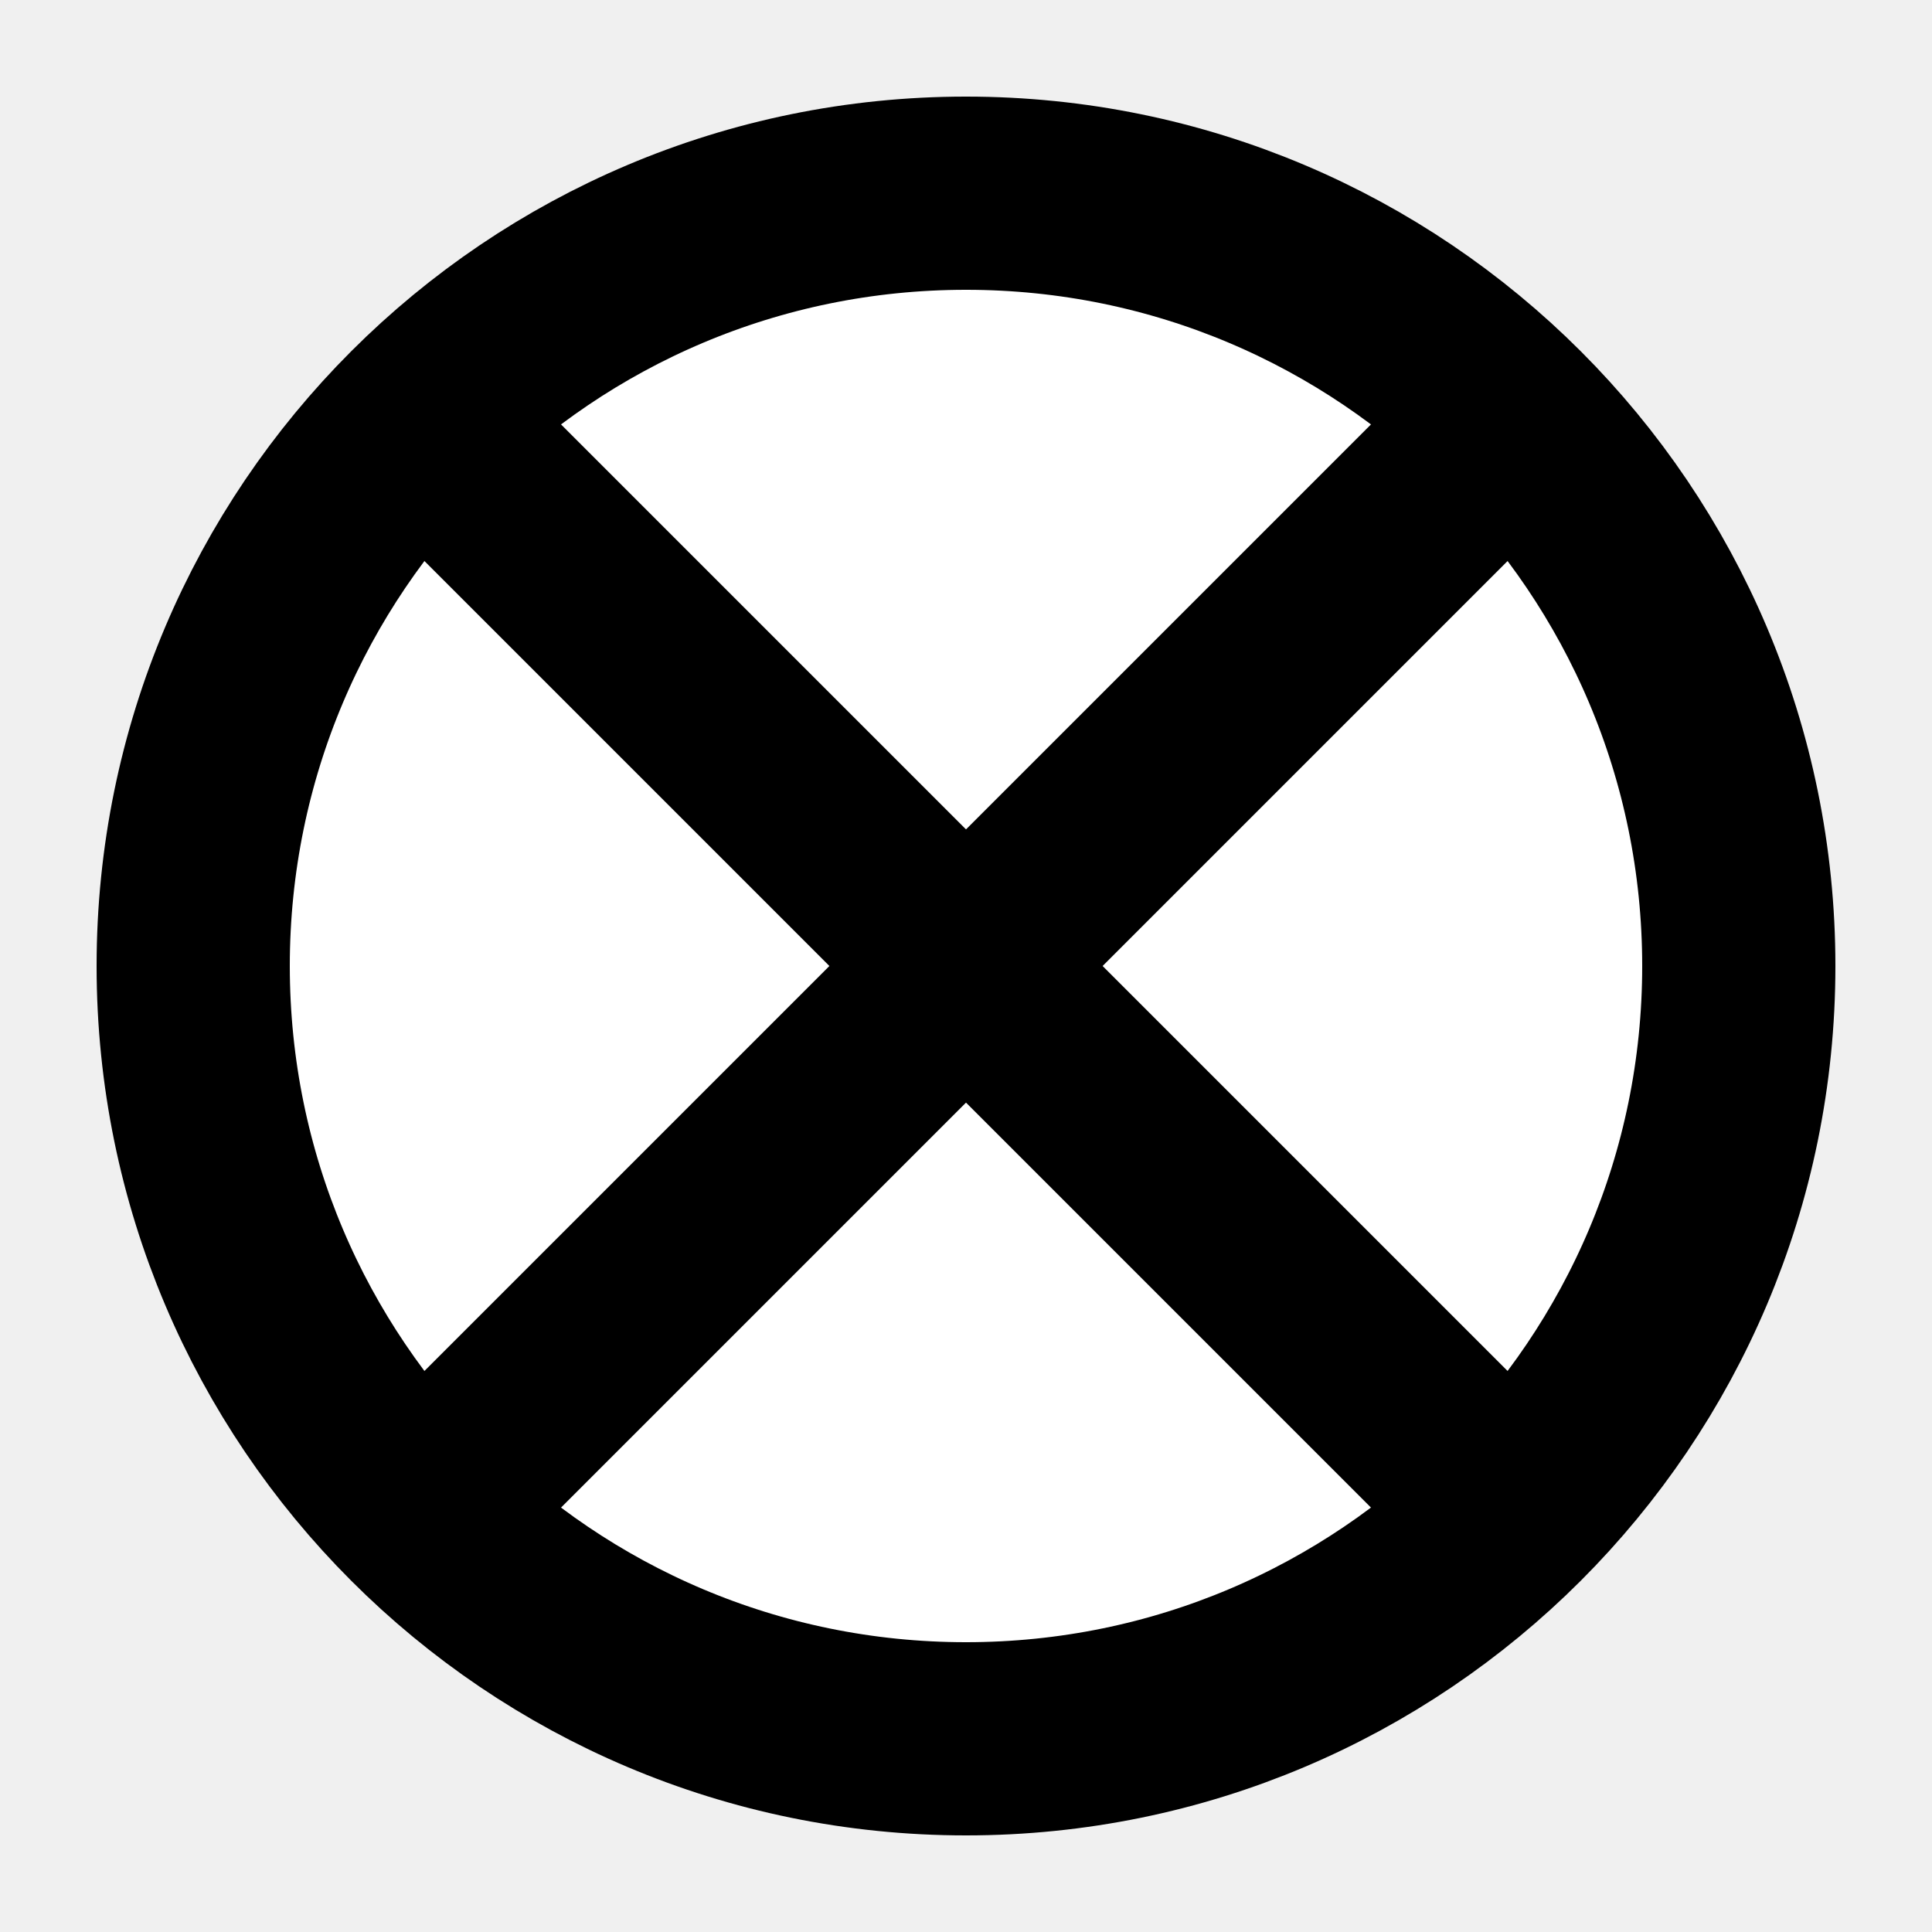
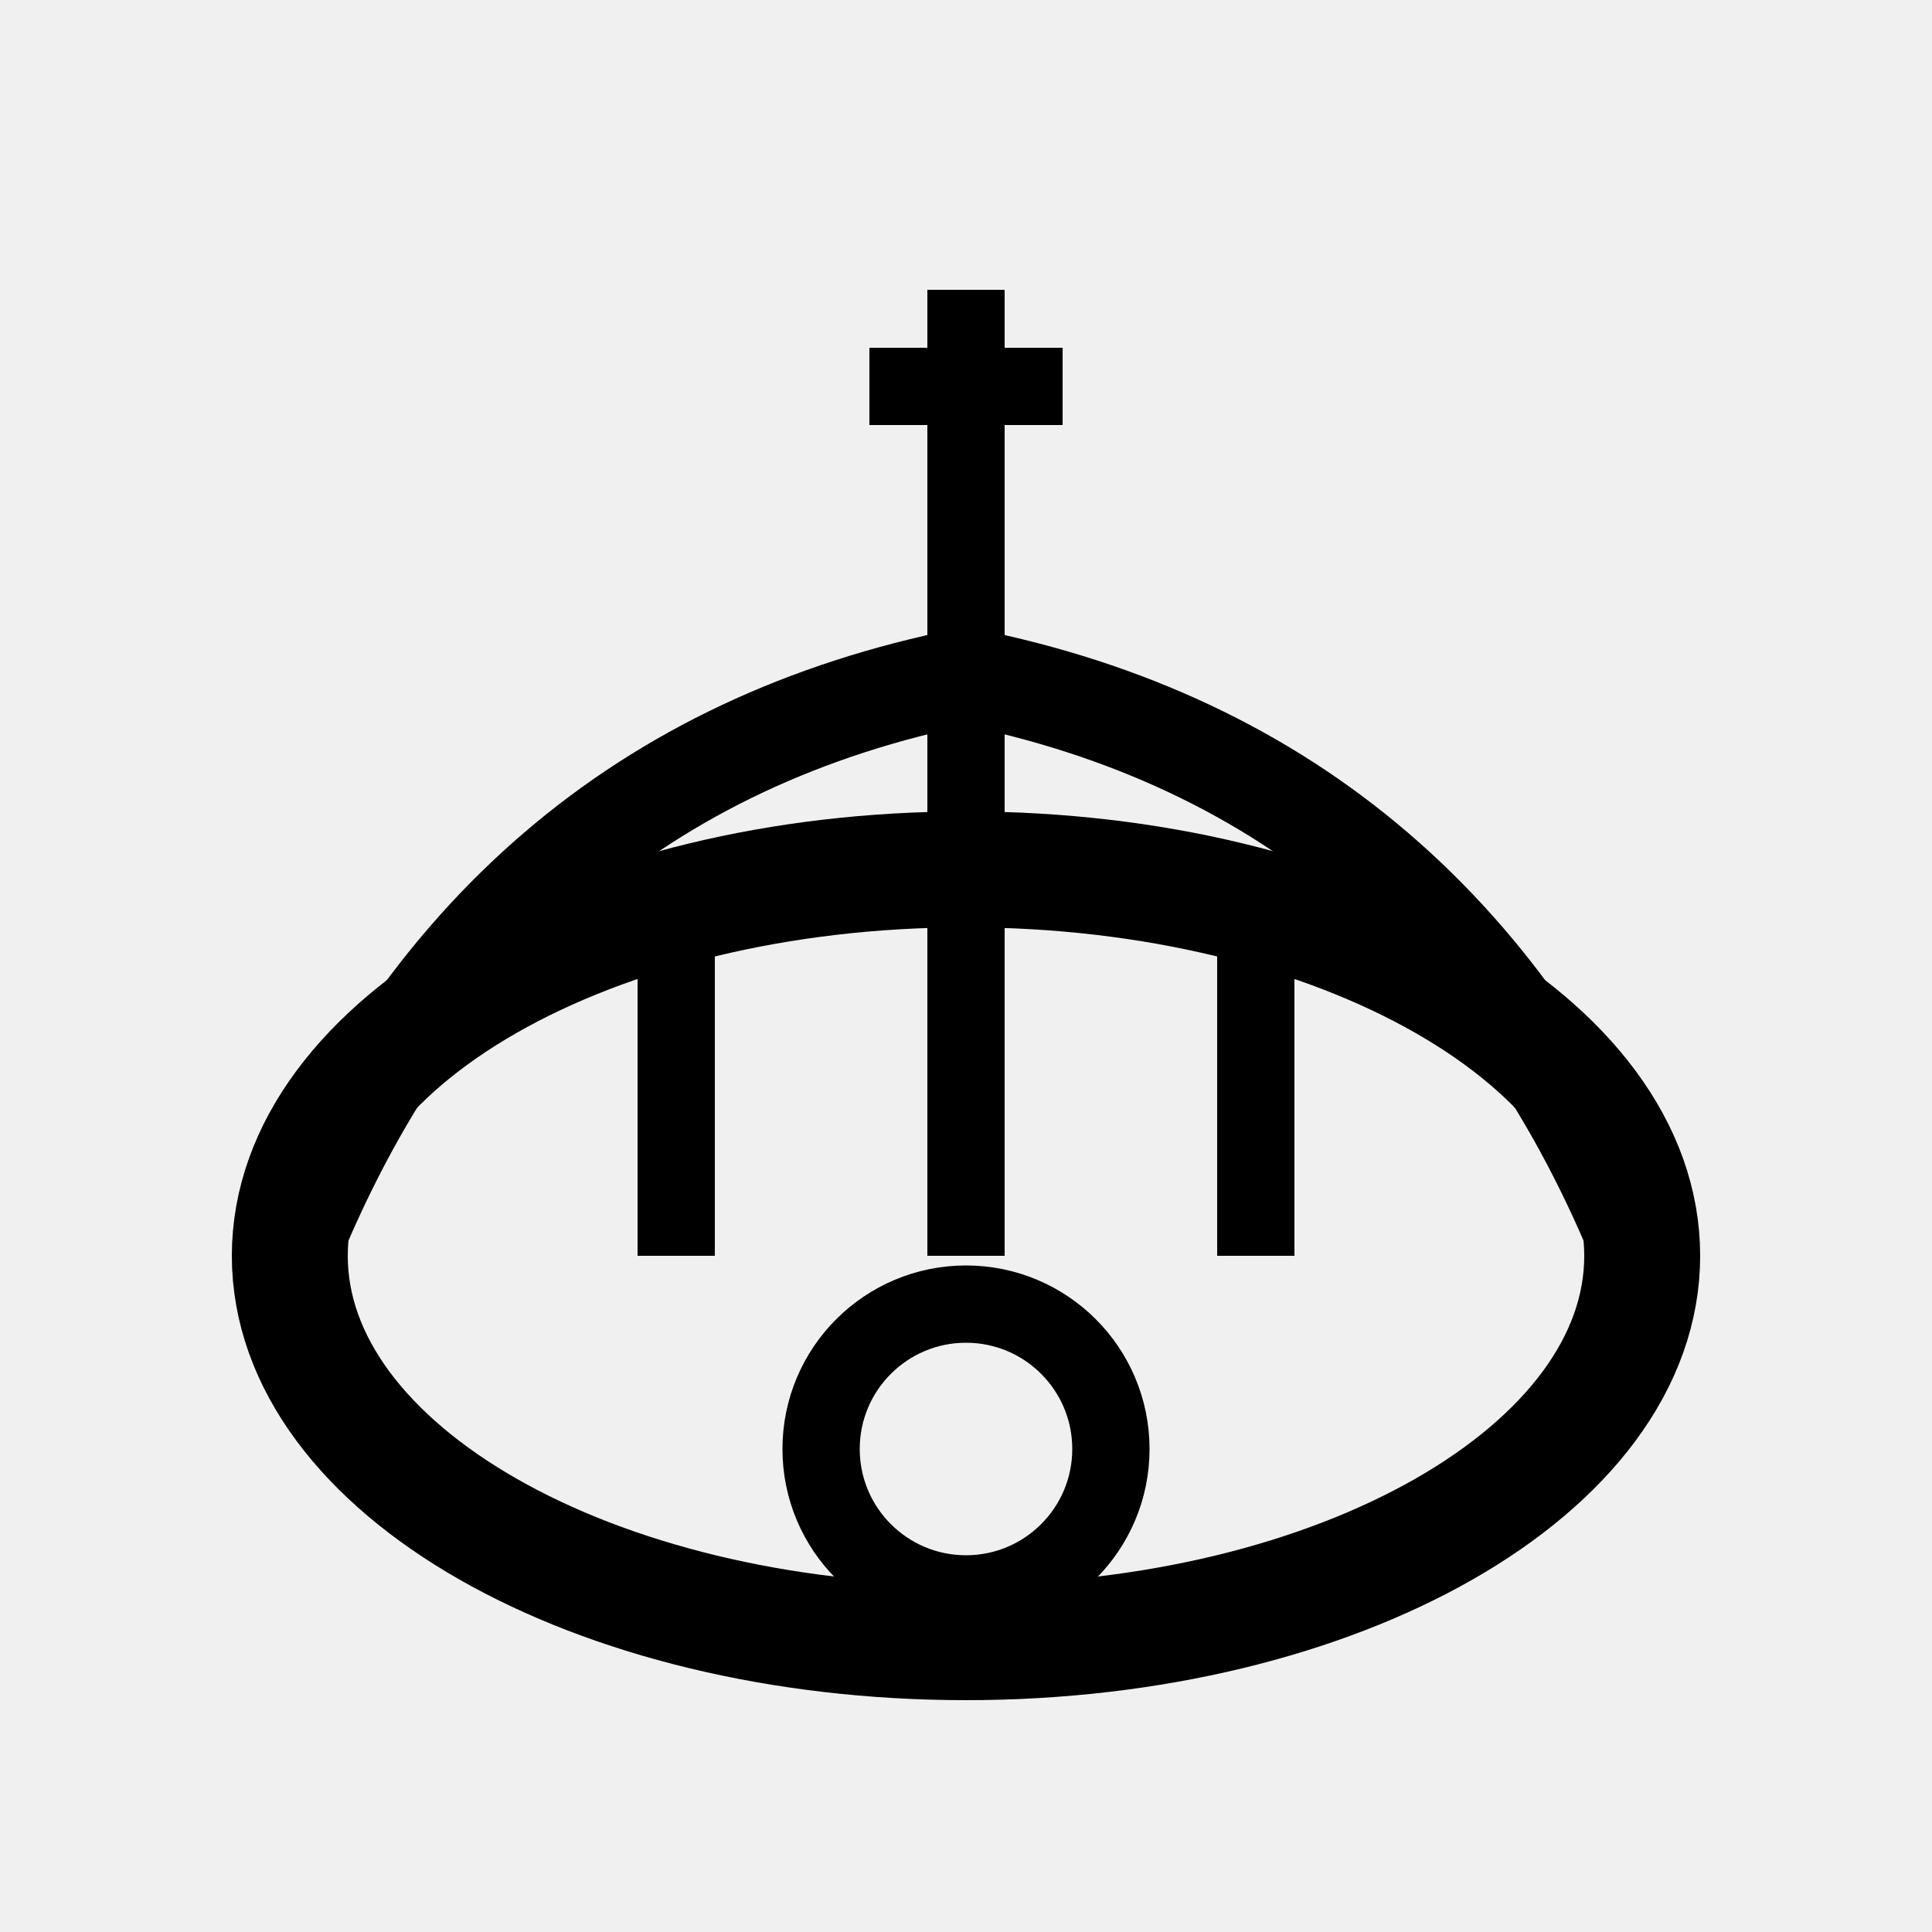
<svg xmlns="http://www.w3.org/2000/svg" viewBox="0 0 20 20">
-   <circle cx="10" cy="10" r="8" fill="white" stroke="black" stroke-width="2" />
-   <line x1="5" y1="5" x2="15" y2="15" stroke="black" stroke-width="2" />
-   <line x1="15" y1="5" x2="5" y2="15" stroke="black" stroke-width="2" />
+   <ellipse cx="10" cy="13" rx="7" ry="4" fill="none" stroke="#000" stroke-width="1.2" />
+   <path d="M3 13 Q5 8 10 7 Q15 8 17 13" fill="none" stroke="#000" stroke-width="1" />
+   <line x1="7" y1="13" x2="7" y2="9" stroke="#000" stroke-width="0.8" />
+   <line x1="10" y1="13" x2="10" y2="7.5" stroke="#000" stroke-width="0.8" />
+   <line x1="13" y1="13" x2="13" y2="9" stroke="#000" stroke-width="0.8" />
+   <circle cx="10" cy="15" r="1.5" fill="none" stroke="#000" stroke-width="0.8" />
+   <line x1="10" y1="3" x2="10" y2="7" stroke="#000" stroke-width="0.8" />
+   <line x1="9" y1="4" x2="11" y2="4" stroke="#000" stroke-width="0.8" />
</svg>
